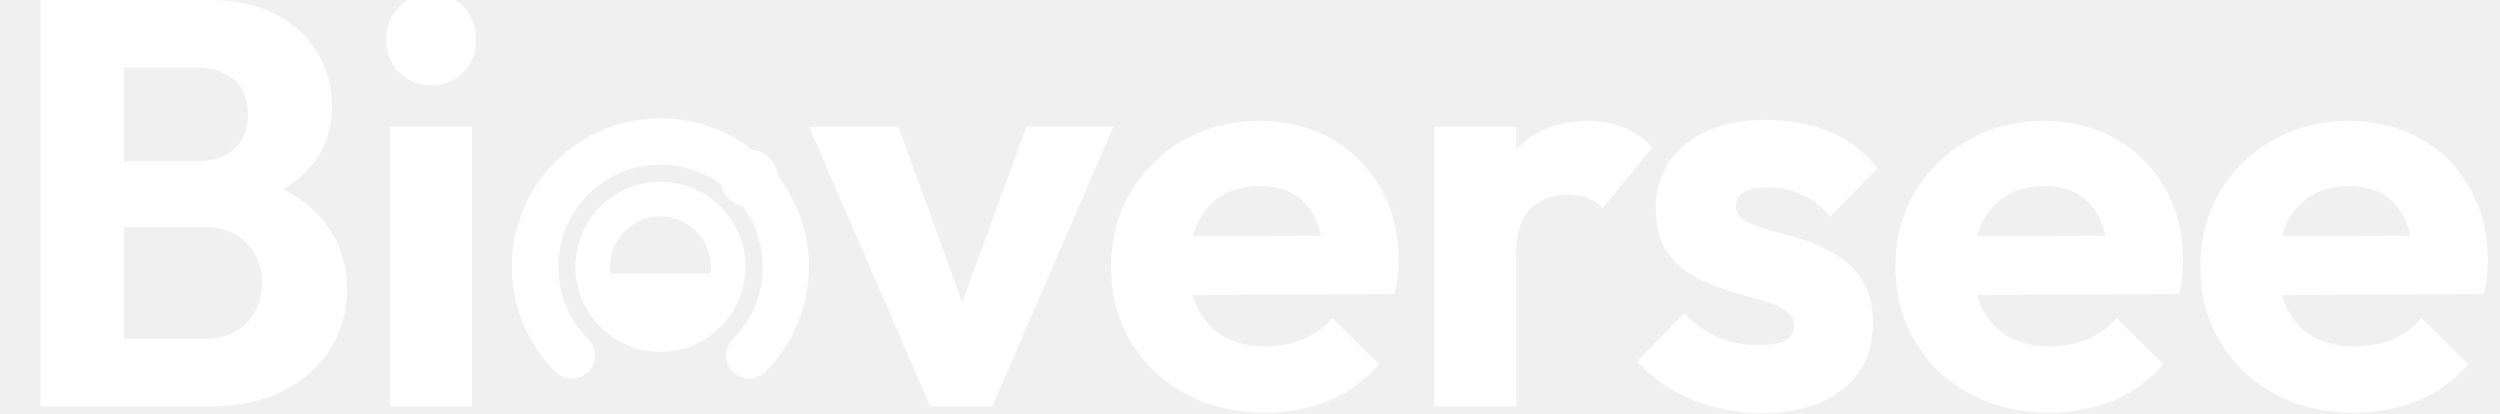
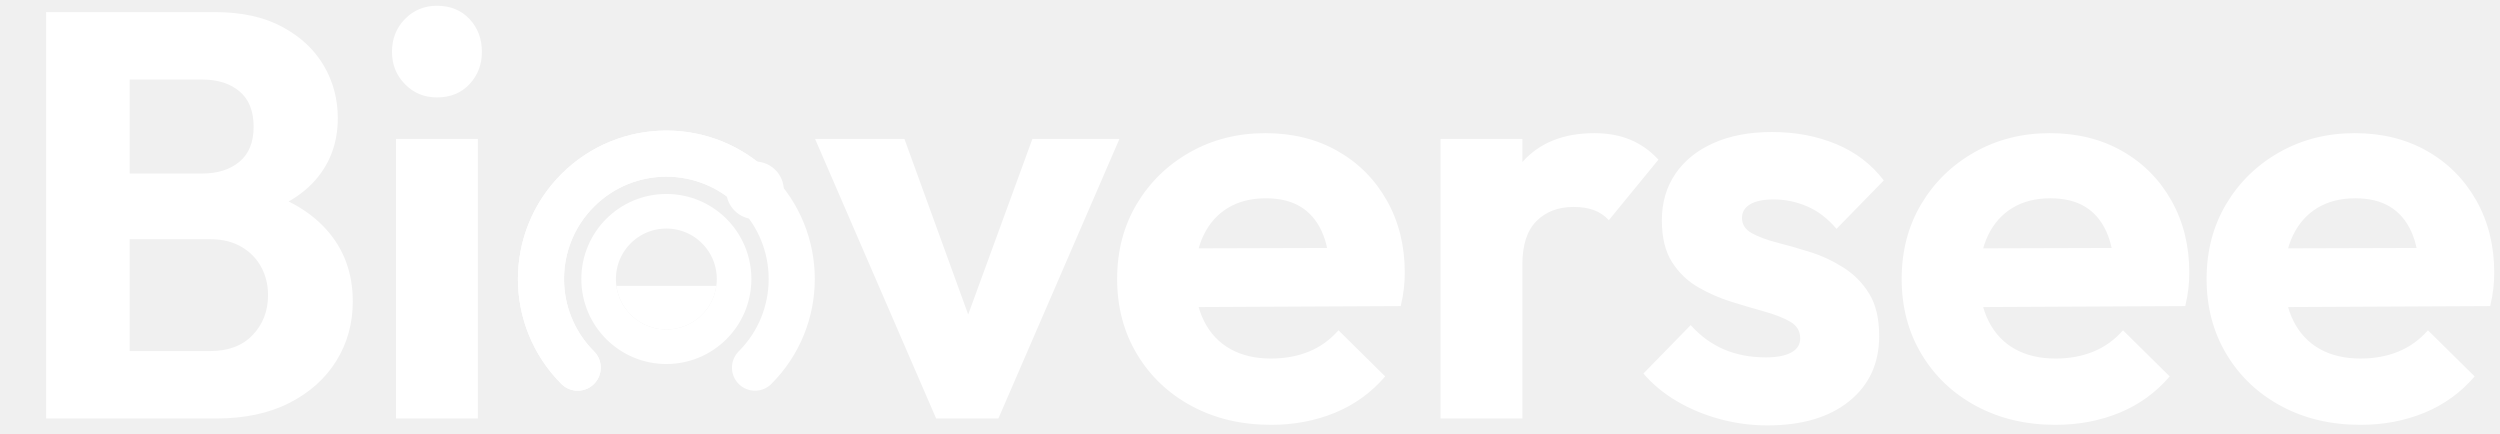
- <svg xmlns="http://www.w3.org/2000/svg" viewBox="0 0 433.8 71.7">
+ <svg xmlns="http://www.w3.org/2000/svg" viewBox="-1 -2.1 433.7 75.15">
  <path d="M18 70.5V58.8H35.5Q40.2 58.8 42.85 56Q45.5 53.2 45.5 49.1Q45.5 46.4 44.3 44.2Q43.1 42 40.85 40.7Q38.6 39.4 35.5 39.4H18V28H34.1Q38.1 28 40.55 25.95Q43 23.9 43 19.9Q43 15.8 40.55 13.75Q38.1 11.7 34.1 11.7H18V0H36.3Q43.2 0 47.95 2.55Q52.7 5.1 55.15 9.25Q57.6 13.4 57.6 18.4Q57.6 24.7 53.7 29.15Q49.8 33.6 42.2 35.5L42.7 30.6Q51 32.6 55.6 37.7Q60.2 42.8 60.2 50.2Q60.2 55.9 57.35 60.5Q54.5 65.1 49.2 67.8Q43.9 70.5 36.5 70.5ZM7 70.5V0H21.5V70.5ZM67.7 70.5V22H81.9V70.5ZM74.8 14.8Q71.5 14.8 69.25 12.5Q67 10.2 67 6.9Q67 3.5 69.25 1.2Q71.5 -1.1 74.8 -1.1Q78.3 -1.1 80.45 1.2Q82.6 3.5 82.6 6.9Q82.6 10.2 80.45 12.5Q78.3 14.8 74.8 14.8ZM161.4 70.5 140.4 22H155.9L170.5 62.2H163.4L178.1 22H193.2L172.2 70.5ZM219.5 71.6Q211.8 71.6 205.75 68.35Q199.7 65.1 196.25 59.35Q192.8 53.6 192.8 46.3Q192.8 39 196.2 33.3Q199.6 27.6 205.45 24.3Q211.3 21 218.5 21Q225.6 21 231.05 24.1Q236.5 27.2 239.6 32.7Q242.7 38.2 242.7 45.2Q242.7 46.5 242.55 47.9Q242.4 49.3 242 51L200.7 51.2V41L235.7 40.9L229.7 45.2Q229.6 40.9 228.3 38.05Q227 35.2 224.6 33.75Q222.2 32.3 218.6 32.3Q214.8 32.3 212.05 33.95Q209.3 35.6 207.8 38.7Q206.3 41.8 206.3 46.1Q206.3 50.5 207.9 53.65Q209.5 56.8 212.45 58.45Q215.4 60.1 219.5 60.1Q223.1 60.1 226.05 58.9Q229 57.7 231.2 55.2L239.3 63.2Q235.7 67.4 230.6 69.5Q225.5 71.6 219.5 71.6ZM248.9 70.5V22H263.1V70.5ZM263.1 43.8 257.3 39.6Q258.7 30.9 263.15 25.95Q267.6 21 275.6 21Q279.1 21 281.85 22.15Q284.6 23.3 286.7 25.6L278.1 36.1Q277 34.9 275.5 34.35Q274 33.8 272 33.8Q268 33.8 265.55 36.25Q263.1 38.7 263.1 43.8ZM305.6 71.7Q301.4 71.7 297.35 70.6Q293.3 69.5 289.9 67.5Q286.5 65.5 284.1 62.7L292.3 54.3Q294.8 57.1 298.05 58.5Q301.3 59.9 305.3 59.9Q308.2 59.9 309.75 59.05Q311.3 58.2 311.3 56.6Q311.3 54.7 309.55 53.7Q307.8 52.7 305.1 51.95Q302.4 51.2 299.35 50.25Q296.3 49.3 293.55 47.7Q290.8 46.1 289.05 43.35Q287.3 40.6 287.3 36.1Q287.3 31.5 289.65 28.05Q292 24.6 296.3 22.7Q300.6 20.8 306.4 20.8Q312.5 20.8 317.55 22.9Q322.6 25 325.8 29.2L317.6 37.6Q315.3 34.9 312.5 33.7Q309.7 32.5 306.7 32.5Q304 32.5 302.6 33.35Q301.2 34.2 301.2 35.7Q301.2 37.4 302.9 38.35Q304.6 39.3 307.35 40Q310.1 40.7 313.1 41.65Q316.1 42.6 318.85 44.35Q321.6 46.1 323.3 48.9Q325 51.7 325 56.2Q325 63.3 319.8 67.5Q314.6 71.7 305.6 71.7ZM355.6 71.6Q347.9 71.6 341.85 68.35Q335.8 65.1 332.35 59.35Q328.9 53.6 328.9 46.3Q328.9 39 332.3 33.3Q335.7 27.6 341.55 24.3Q347.4 21 354.6 21Q361.7 21 367.15 24.1Q372.6 27.2 375.7 32.7Q378.8 38.2 378.8 45.2Q378.8 46.5 378.65 47.9Q378.5 49.3 378.1 51L336.8 51.2V41L371.8 40.9L365.8 45.2Q365.7 40.9 364.4 38.05Q363.1 35.2 360.7 33.75Q358.3 32.3 354.7 32.3Q350.9 32.3 348.15 33.95Q345.4 35.6 343.9 38.7Q342.4 41.8 342.4 46.1Q342.4 50.5 344 53.65Q345.6 56.8 348.55 58.45Q351.5 60.1 355.6 60.1Q359.2 60.1 362.15 58.9Q365.1 57.7 367.3 55.2L375.4 63.2Q371.8 67.4 366.7 69.5Q361.6 71.6 355.6 71.6ZM408.5 71.6Q400.8 71.6 394.75 68.35Q388.7 65.1 385.25 59.35Q381.8 53.6 381.8 46.3Q381.8 39 385.2 33.3Q388.6 27.6 394.45 24.3Q400.3 21 407.5 21Q414.6 21 420.05 24.1Q425.5 27.2 428.6 32.7Q431.7 38.2 431.7 45.2Q431.7 46.5 431.55 47.9Q431.4 49.3 431 51L389.7 51.2V41L424.7 40.9L418.7 45.2Q418.6 40.9 417.3 38.05Q416 35.2 413.6 33.75Q411.2 32.3 407.6 32.3Q403.8 32.3 401.05 33.95Q398.3 35.6 396.8 38.7Q395.3 41.8 395.3 46.1Q395.3 50.5 396.9 53.65Q398.5 56.8 401.45 58.45Q404.4 60.1 408.5 60.1Q412.1 60.1 415.05 58.9Q418 57.7 420.2 55.2L428.3 63.2Q424.7 67.4 419.6 69.5Q414.5 71.6 408.5 71.6Z" fill="#ffffff" />
  <path d="M99.22 61.68A21.75 21.75 0 1 1 129.98 61.68" fill="none" stroke="#ffffff" stroke-width="8" stroke-linecap="round" />
  <path d="M99.22 61.68A21.75 21.75 0 0 1 129.98 30.92" fill="none" stroke="#ffffff" stroke-width="8" stroke-linecap="round" />
  <circle cx="129.98" cy="30.92" r="5" fill="#ffffff" />
  <circle cx="114.6" cy="46.3" r="11.75" fill="none" stroke="#ffffff" stroke-width="6" />
  <path d="M105.93 47.49H123.27A8.75 8.75 0 0 1 105.93 47.49Z" fill="#ffffff" />
</svg>
